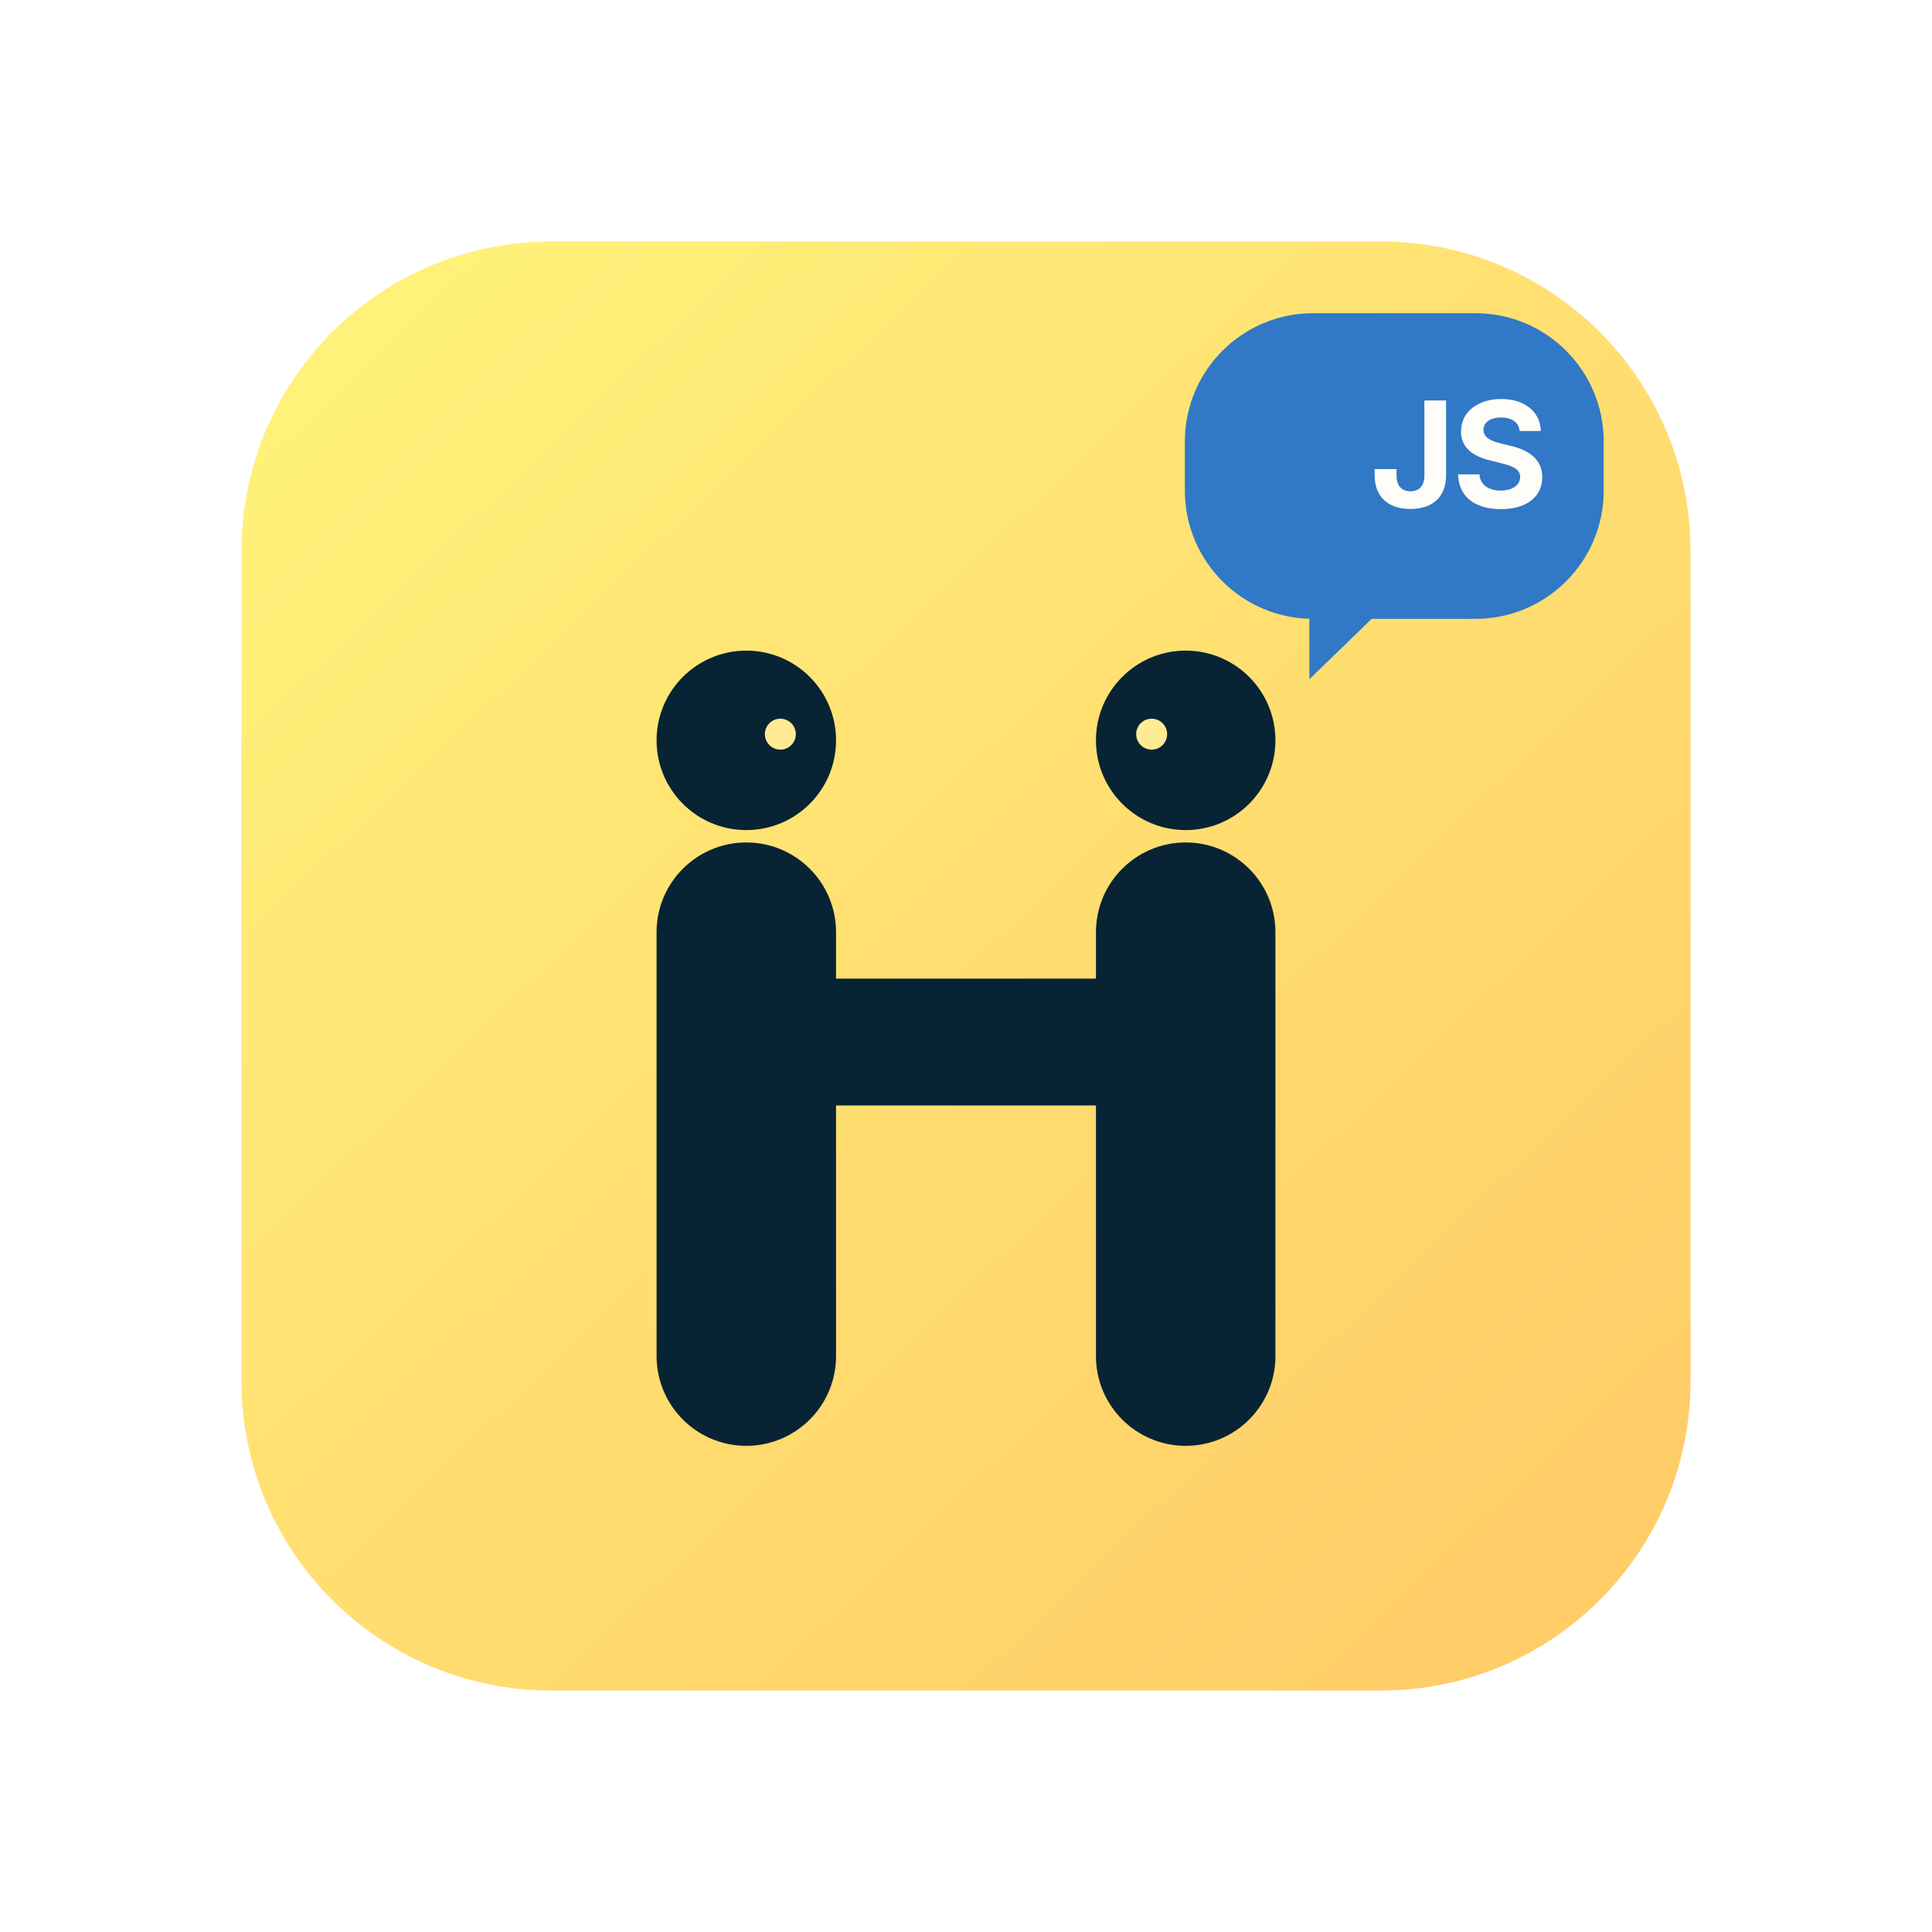
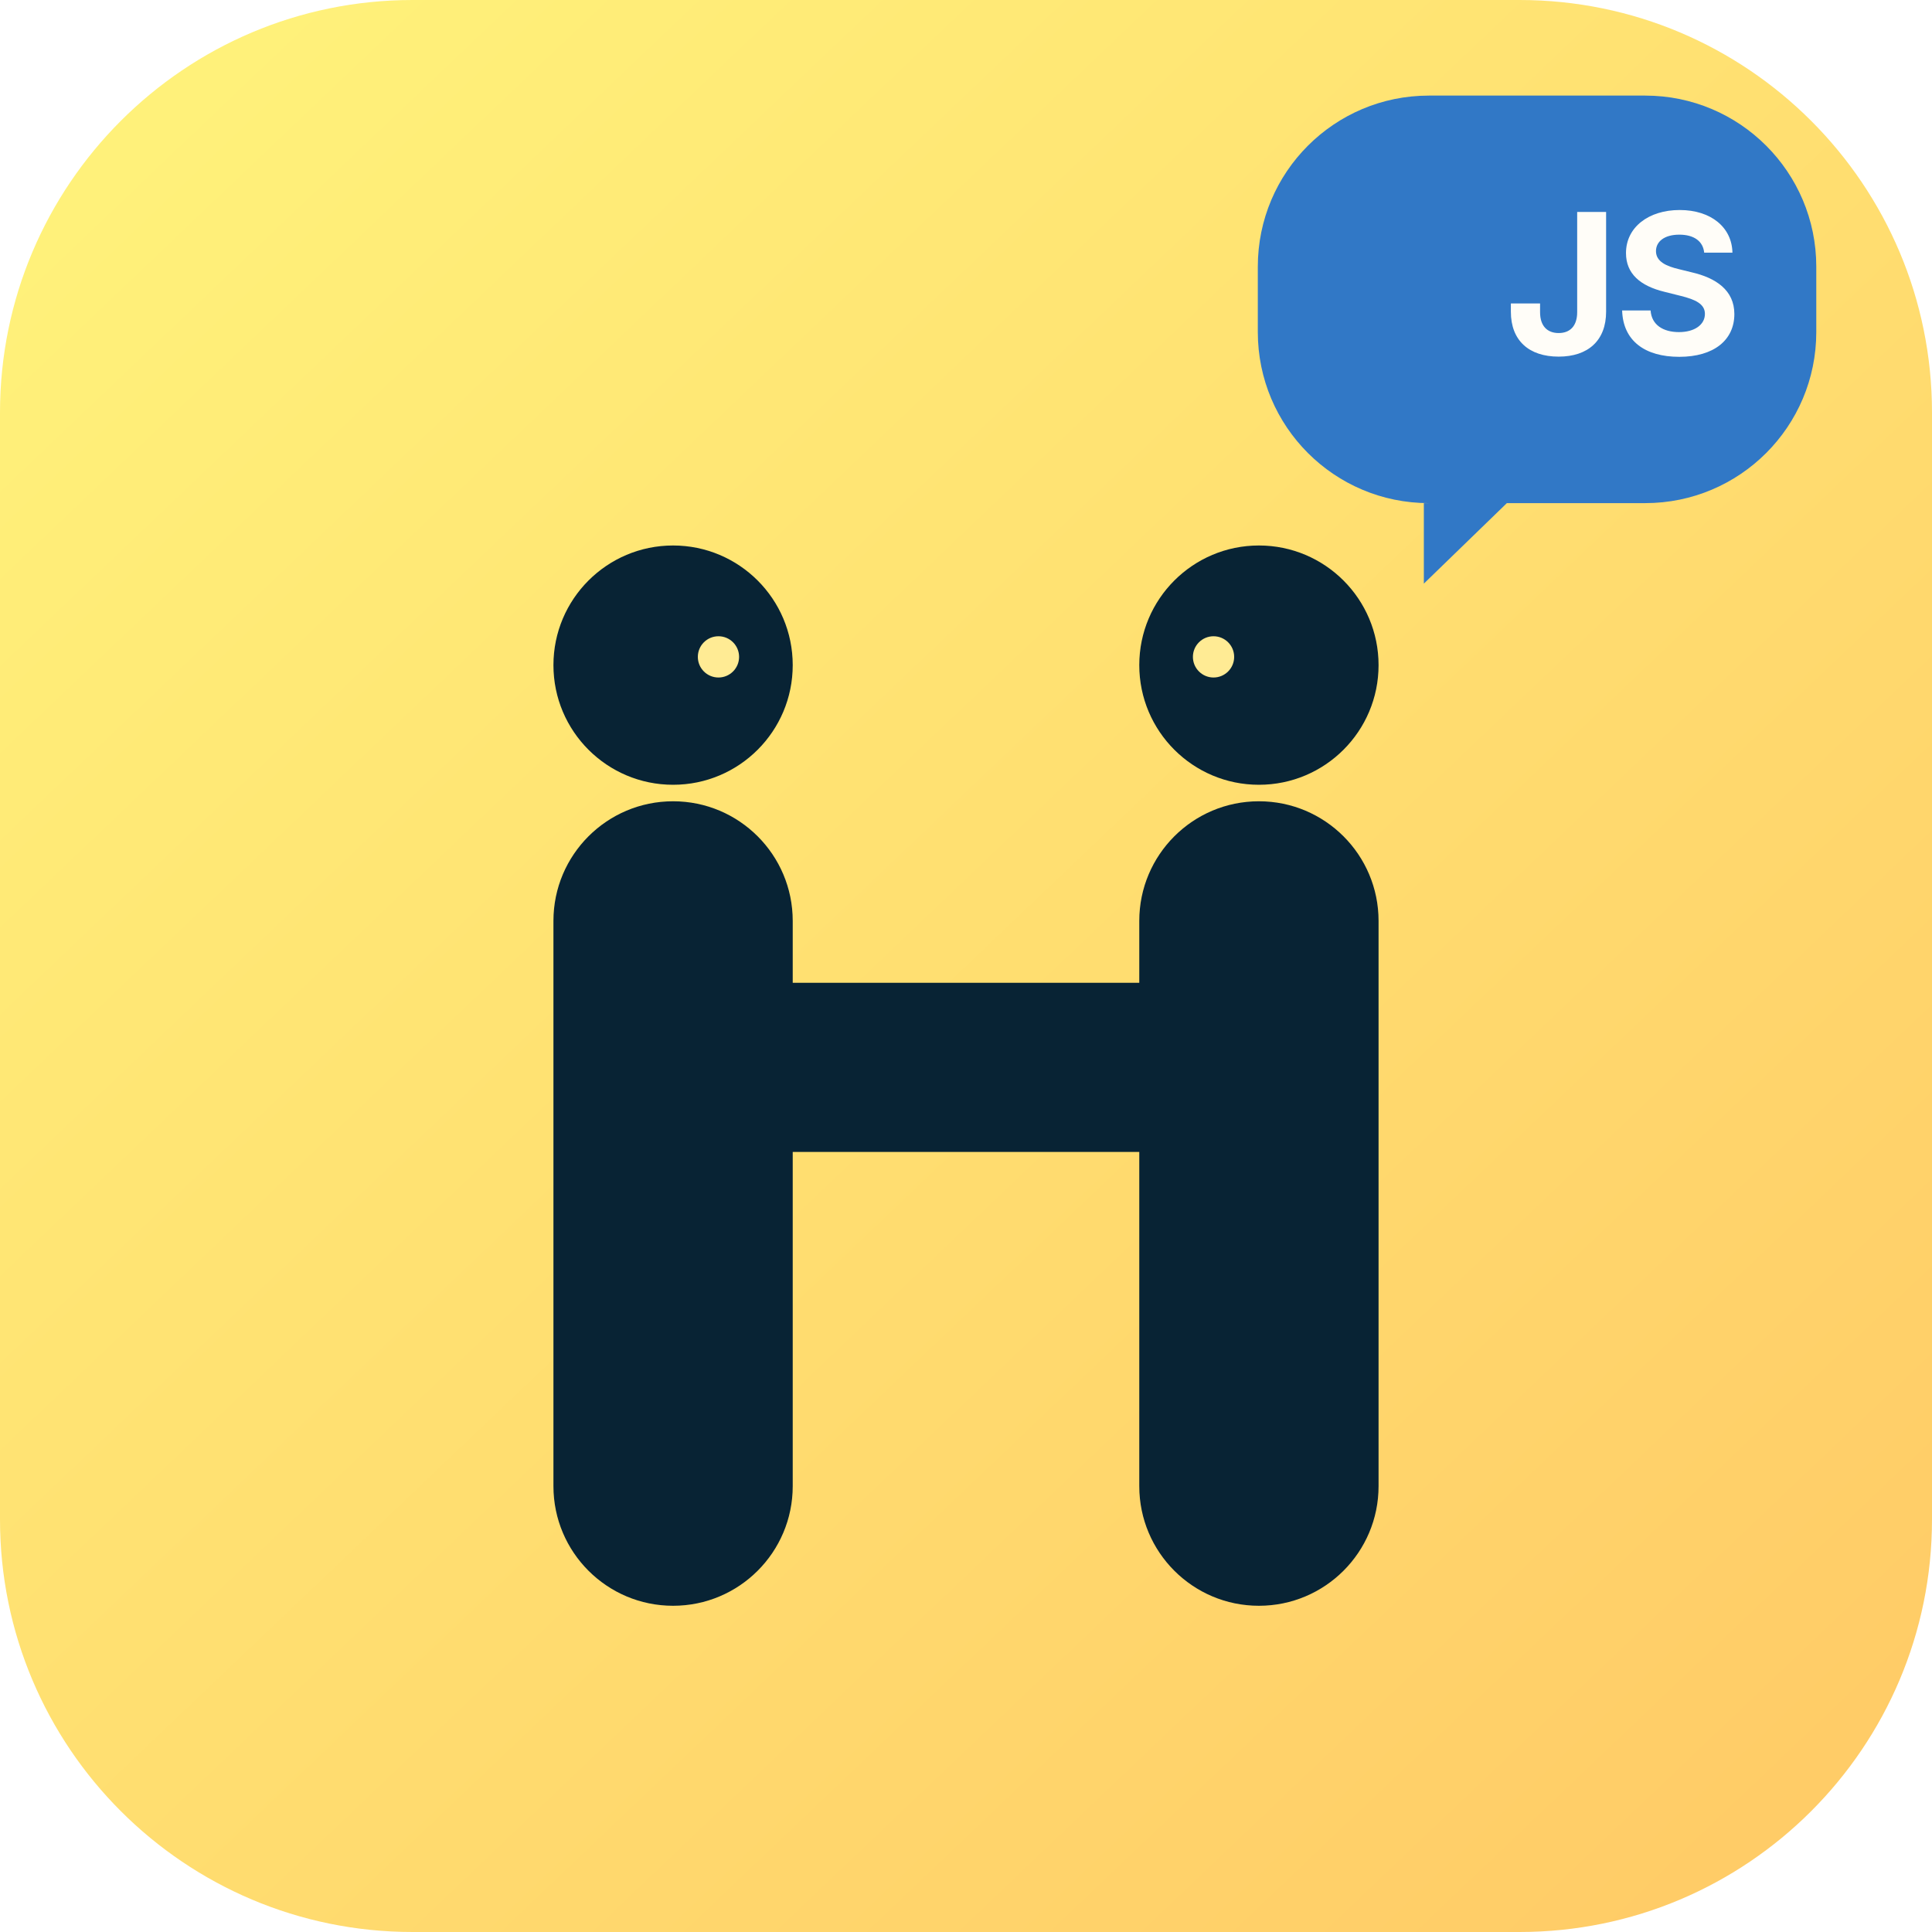
- <svg xmlns="http://www.w3.org/2000/svg" width="1024" height="1024" viewBox="0 0 1024 1024" fill="none">
+ <svg xmlns="http://www.w3.org/2000/svg" width="768" height="768" viewBox="128 128 768 768" fill="none">
  <defs>
    <linearGradient id="tile" x1="192" y1="176" x2="832" y2="848" gradientUnits="userSpaceOnUse">
      <stop stop-color="#FFF17A" />
      <stop offset="1" stop-color="#FFCC67" />
    </linearGradient>
  </defs>
  <rect x="128" y="128" width="768" height="768" rx="164" fill="url(#tile)" />
  <g transform="translate(512 540) scale(0.82) translate(-512 -512)">
    <g fill="#082334">
      <circle cx="370" cy="332" r="58" />
      <circle cx="654" cy="332" r="58" />
      <rect x="312" y="398" width="116" height="390" rx="58" />
      <rect x="596" y="398" width="116" height="390" rx="58" />
      <rect x="370" y="486" width="284" height="82" rx="41" />
    </g>
    <circle cx="392" cy="328" r="10" fill="#FFEB94" />
    <circle cx="632" cy="328" r="10" fill="#FFEB94" />
  </g>
  <path d="M628 166H782C819.555 166 850 196.445 850 234V260C850 297.555 819.555 328 782 328H727L694 360V328H696C658.445 328 628 297.555 628 260V234C628 196.445 658.445 166 696 166H628Z" fill="#3178C6" />
  <text x="726" y="269" fill="#FFFDF8" font-family="Sora, Inter, 'Trebuchet MS', sans-serif" font-size="78" font-weight="700" letter-spacing="-2">JS</text>
</svg>
